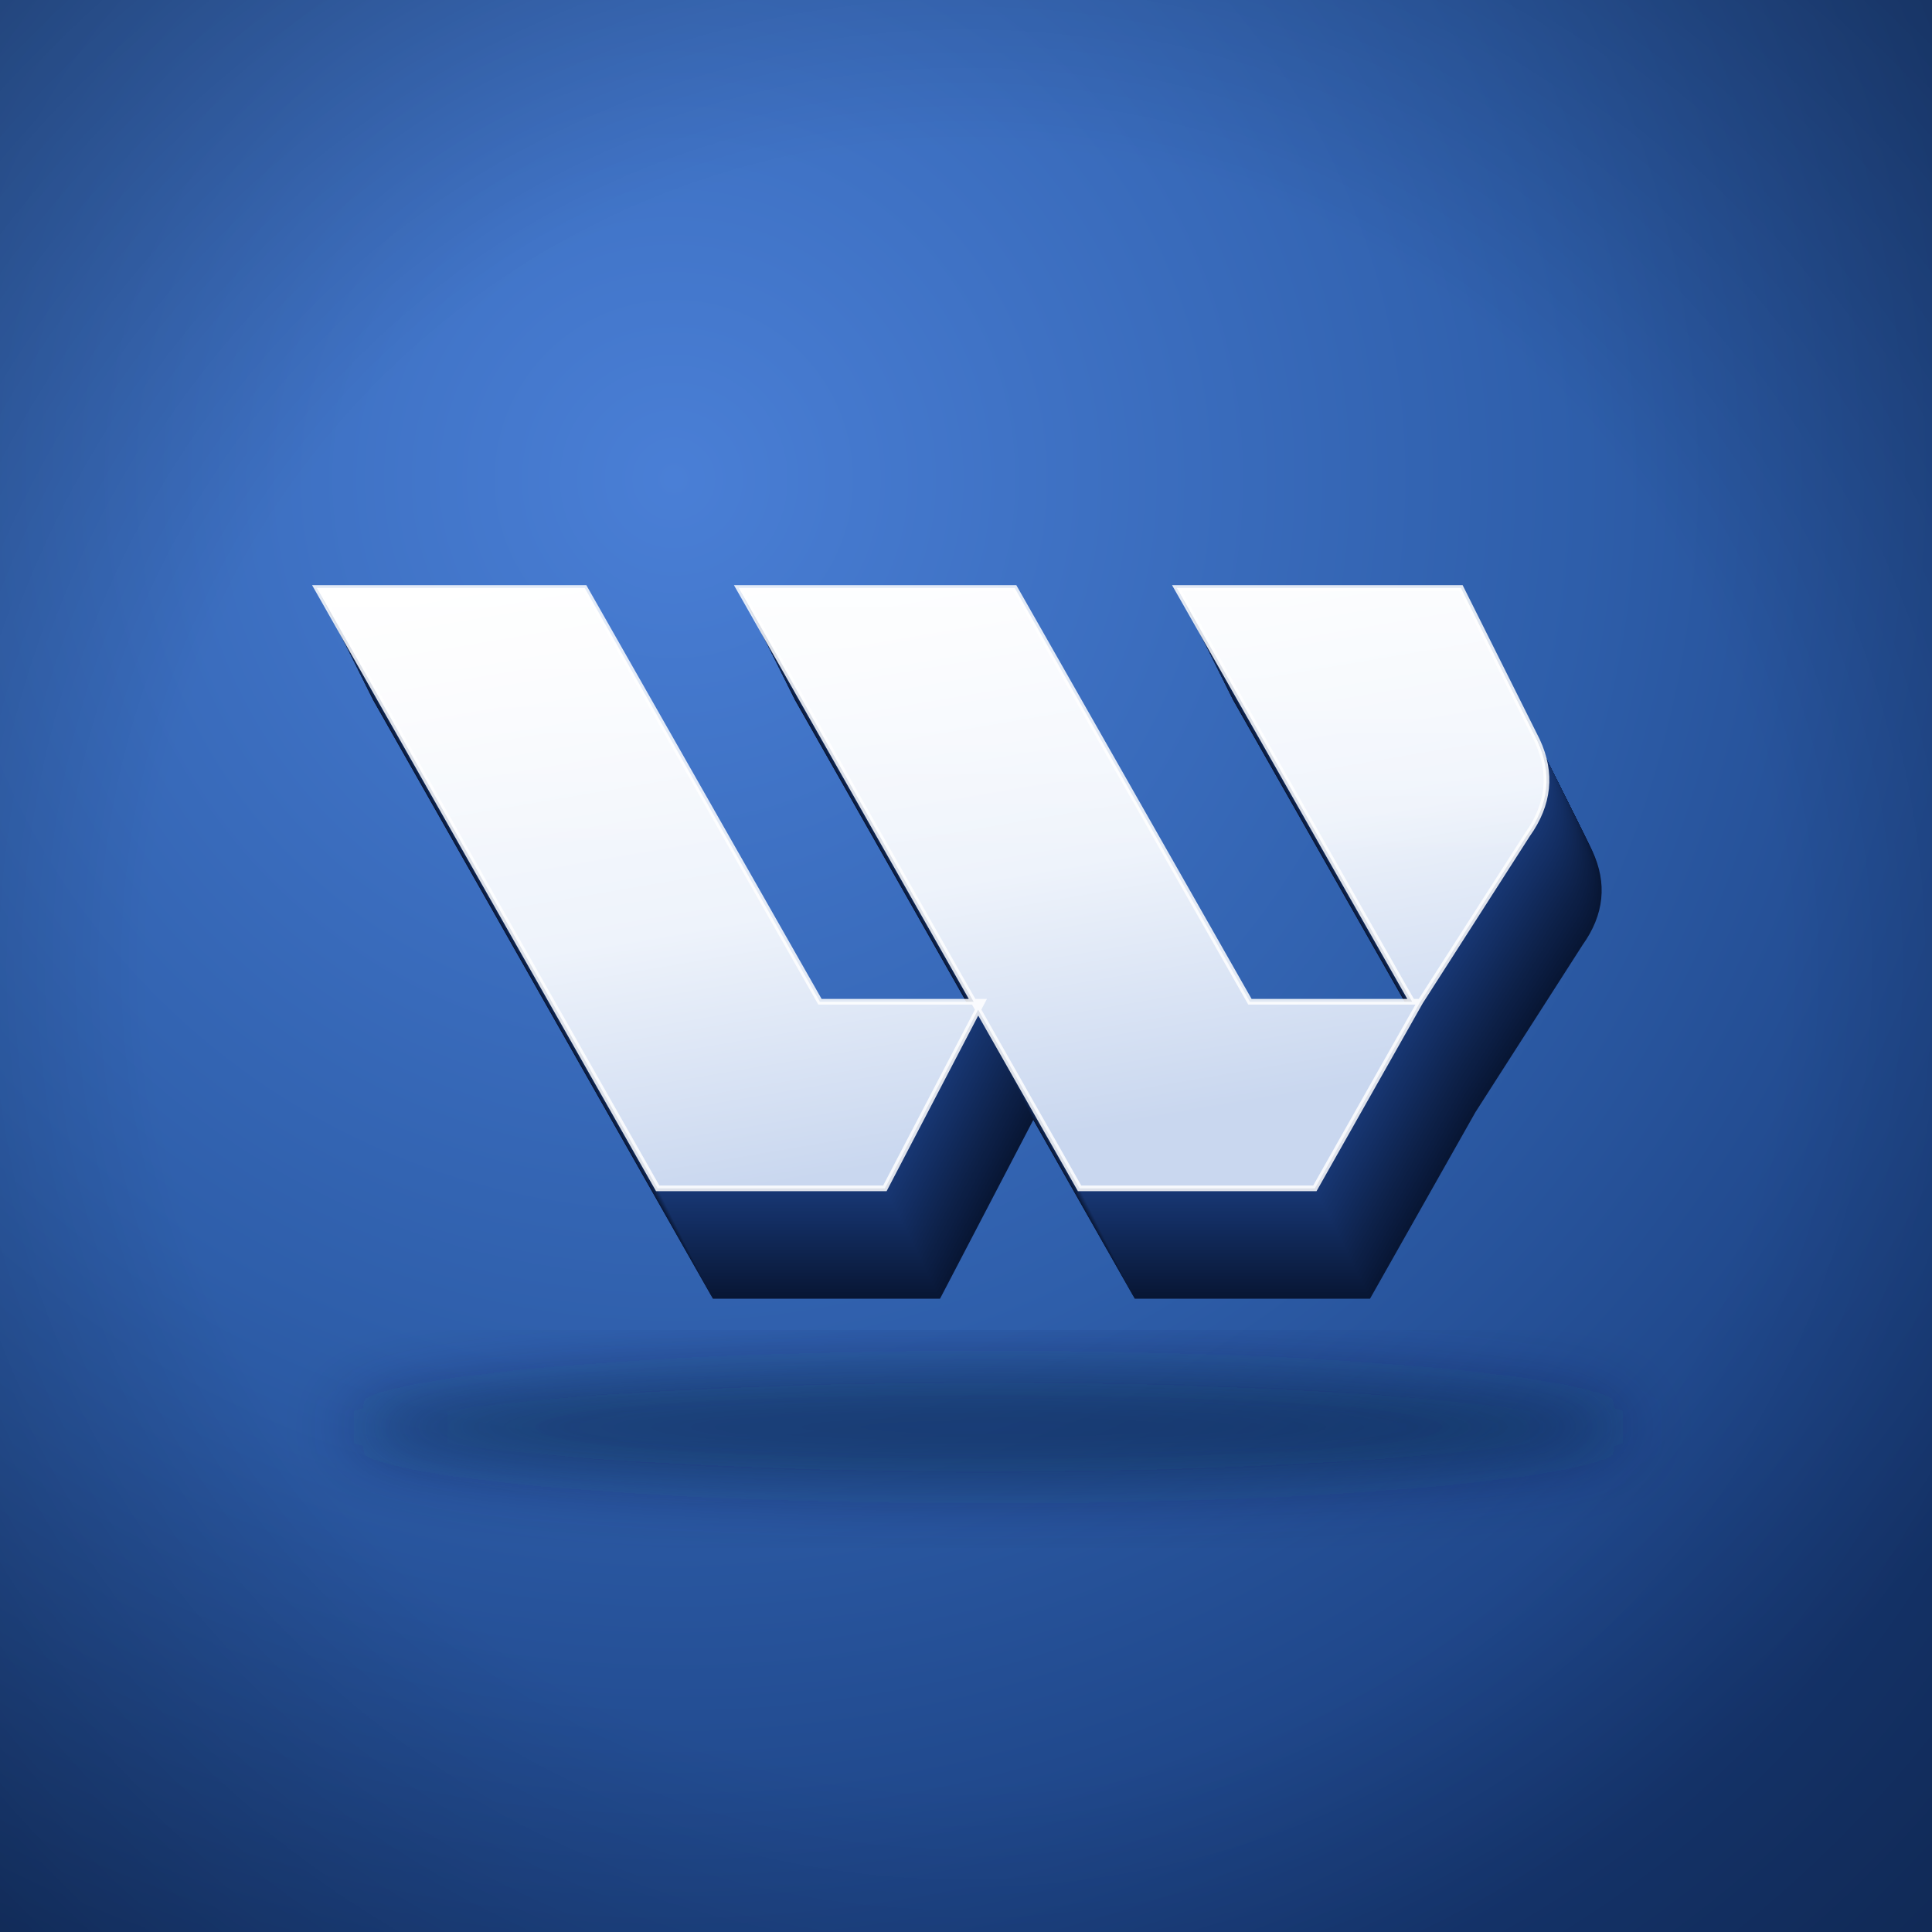
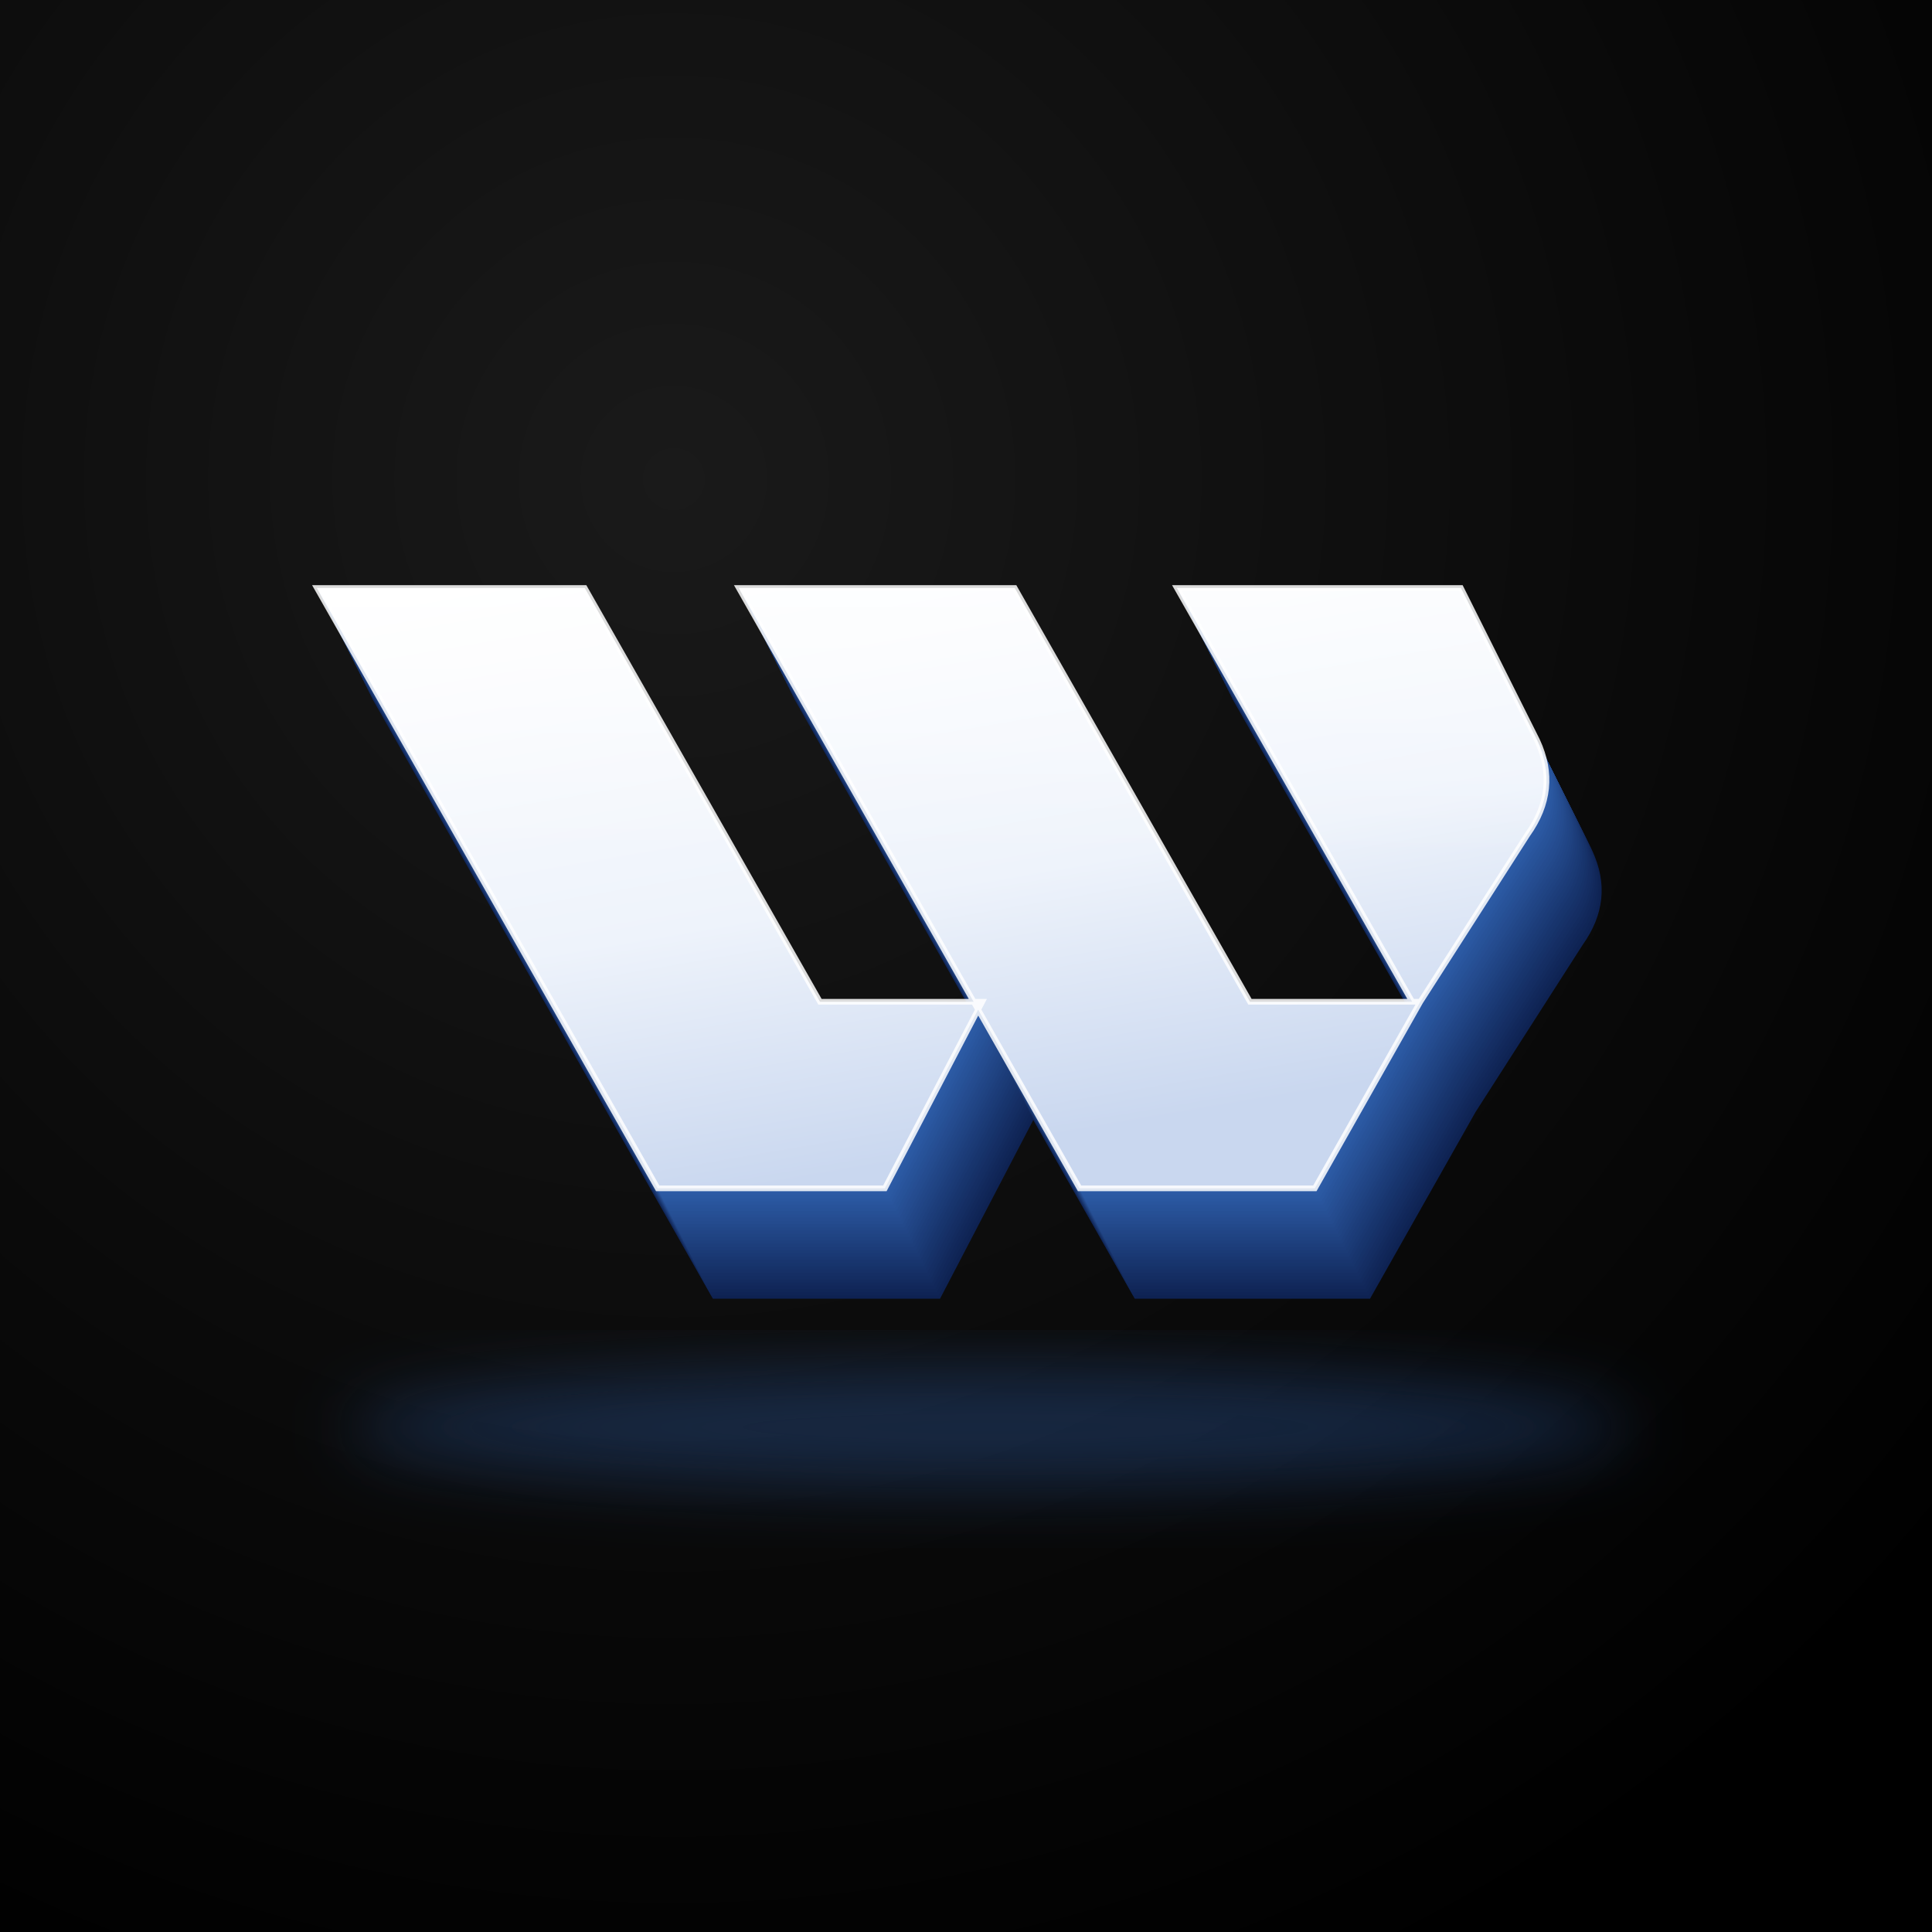
<svg xmlns="http://www.w3.org/2000/svg" viewBox="0 0 512 512" width="512" height="512">
  <defs>
    <path id="w" d="M0 0H16.5L31 25.5H41L35 37H21ZM26 0H43L57.5 25.5H68L61.5 37H47ZM53 0H70.5L75.2 9.4Q76.6 12.4 74.6 15.2L68 25.5H67.5Z" />
    <radialGradient id="bg" cx="35%" cy="25%" r="85%">
-       <stop offset="0" stop-color="#4a7fd6" />
-       <stop offset="0.55" stop-color="#2e5eaa" />
-       <stop offset="1" stop-color="#173a78" />
+       <stop offset="0" stop-color="#1a1a1a" />
+       <stop offset="0.6" stop-color="#0a0a0a" />
+       <stop offset="1" stop-color="#000000" />
    </radialGradient>
    <linearGradient id="face" x1="0" y1="0" x2="0.35" y2="1">
      <stop offset="0" stop-color="#ffffff" />
      <stop offset="0.6" stop-color="#eef3fb" />
      <stop offset="1" stop-color="#c9d7ef" />
    </linearGradient>
    <linearGradient id="shine" x1="0" y1="0" x2="0" y2="1">
      <stop offset="0" stop-color="#fff" stop-opacity="0.9" />
      <stop offset="0.45" stop-color="#fff" stop-opacity="0" />
    </linearGradient>
    <radialGradient id="vig" cx="50%" cy="50%" r="70%">
      <stop offset="0.6" stop-color="#000" stop-opacity="0" />
      <stop offset="1" stop-color="#000" stop-opacity="0.28" />
    </radialGradient>
    <filter id="shadow" x="-30%" y="-30%" width="160%" height="180%">
      <feGaussianBlur stdDeviation="9" />
    </filter>
  </defs>
  <rect width="512" height="512" fill="url(#bg)" />
-   <rect width="512" height="512" fill="url(#vig)" />
-   <ellipse cx="262" cy="378.2" rx="170" ry="16" fill="#061636" opacity="0.45" filter="url(#shadow)" />
+   <ellipse cx="262" cy="378.2" rx="170" ry="16" fill="#2e5eaa" opacity="0.35" filter="url(#shadow)" />
  <g transform="translate(84.00 155.83) scale(4.3)">
    <g stroke-linejoin="round">
-       <use href="#w" transform="translate(3.40 6.80)" fill="#081634" />
-       <use href="#w" transform="translate(3.30 6.60)" fill="#081736" />
-       <use href="#w" transform="translate(3.20 6.40)" fill="#091838" />
-       <use href="#w" transform="translate(3.10 6.20)" fill="#09193a" />
-       <use href="#w" transform="translate(3.00 6.00)" fill="#0a1a3c" />
-       <use href="#w" transform="translate(2.90 5.80)" fill="#0a1b3e" />
-       <use href="#w" transform="translate(2.80 5.60)" fill="#0b1c40" />
-       <use href="#w" transform="translate(2.70 5.40)" fill="#0b1d42" />
-       <use href="#w" transform="translate(2.60 5.20)" fill="#0c1e44" />
-       <use href="#w" transform="translate(2.50 5.00)" fill="#0c1f45" />
-       <use href="#w" transform="translate(2.40 4.80)" fill="#0d2047" />
-       <use href="#w" transform="translate(2.30 4.60)" fill="#0d2149" />
-       <use href="#w" transform="translate(2.20 4.40)" fill="#0e224b" />
-       <use href="#w" transform="translate(2.10 4.20)" fill="#0e234d" />
-       <use href="#w" transform="translate(2.00 4.00)" fill="#0f244f" />
-       <use href="#w" transform="translate(1.90 3.80)" fill="#0f2551" />
-       <use href="#w" transform="translate(1.80 3.60)" fill="#102653" />
-       <use href="#w" transform="translate(1.70 3.40)" fill="#102755" />
-       <use href="#w" transform="translate(1.60 3.20)" fill="#102857" />
-       <use href="#w" transform="translate(1.50 3.00)" fill="#112959" />
-       <use href="#w" transform="translate(1.40 2.80)" fill="#112a5b" />
-       <use href="#w" transform="translate(1.30 2.60)" fill="#122b5d" />
-       <use href="#w" transform="translate(1.20 2.40)" fill="#122c5f" />
-       <use href="#w" transform="translate(1.10 2.20)" fill="#132d61" />
-       <use href="#w" transform="translate(1.00 2.00)" fill="#132e63" />
-       <use href="#w" transform="translate(0.90 1.80)" fill="#142f65" />
-       <use href="#w" transform="translate(0.80 1.60)" fill="#143066" />
-       <use href="#w" transform="translate(0.70 1.40)" fill="#153168" />
-       <use href="#w" transform="translate(0.60 1.20)" fill="#15326a" />
-       <use href="#w" transform="translate(0.50 1.00)" fill="#16336c" />
-       <use href="#w" transform="translate(0.40 0.80)" fill="#16346e" />
-       <use href="#w" transform="translate(0.30 0.60)" fill="#173570" />
-       <use href="#w" transform="translate(0.20 0.40)" fill="#173672" />
-       <use href="#w" transform="translate(0.10 0.20)" fill="#183774" />
+       <use href="#w" transform="translate(3.40 6.80)" fill="#0e2252" />
+       <use href="#w" transform="translate(3.30 6.60)" fill="#0f2455" />
+       <use href="#w" transform="translate(3.20 6.40)" fill="#102657" />
+       <use href="#w" transform="translate(3.10 6.20)" fill="#11275a" />
+       <use href="#w" transform="translate(3.00 6.00)" fill="#12295c" />
+       <use href="#w" transform="translate(2.90 5.80)" fill="#132b5f" />
+       <use href="#w" transform="translate(2.80 5.60)" fill="#142d62" />
+       <use href="#w" transform="translate(2.70 5.40)" fill="#152e64" />
+       <use href="#w" transform="translate(2.60 5.20)" fill="#163067" />
+       <use href="#w" transform="translate(2.50 5.00)" fill="#163269" />
+       <use href="#w" transform="translate(2.40 4.80)" fill="#17346c" />
+       <use href="#w" transform="translate(2.30 4.60)" fill="#18356e" />
+       <use href="#w" transform="translate(2.20 4.40)" fill="#193771" />
+       <use href="#w" transform="translate(2.10 4.20)" fill="#1a3974" />
+       <use href="#w" transform="translate(2.00 4.00)" fill="#1b3b76" />
+       <use href="#w" transform="translate(1.90 3.80)" fill="#1c3c79" />
+       <use href="#w" transform="translate(1.80 3.60)" fill="#1d3e7b" />
+       <use href="#w" transform="translate(1.70 3.40)" fill="#1e407e" />
+       <use href="#w" transform="translate(1.60 3.20)" fill="#1f4281" />
+       <use href="#w" transform="translate(1.50 3.00)" fill="#204483" />
+       <use href="#w" transform="translate(1.40 2.80)" fill="#214586" />
+       <use href="#w" transform="translate(1.30 2.60)" fill="#224788" />
+       <use href="#w" transform="translate(1.20 2.40)" fill="#23498b" />
+       <use href="#w" transform="translate(1.10 2.20)" fill="#244b8e" />
+       <use href="#w" transform="translate(1.00 2.00)" fill="#254c90" />
+       <use href="#w" transform="translate(0.90 1.80)" fill="#264e93" />
+       <use href="#w" transform="translate(0.80 1.60)" fill="#265095" />
+       <use href="#w" transform="translate(0.70 1.40)" fill="#275298" />
+       <use href="#w" transform="translate(0.60 1.20)" fill="#28539a" />
+       <use href="#w" transform="translate(0.50 1.00)" fill="#29559d" />
+       <use href="#w" transform="translate(0.40 0.80)" fill="#2a57a0" />
+       <use href="#w" transform="translate(0.30 0.60)" fill="#2b59a2" />
+       <use href="#w" transform="translate(0.20 0.40)" fill="#2c5aa5" />
+       <use href="#w" transform="translate(0.10 0.20)" fill="#2d5ca7" />
    </g>
    <use href="#w" fill="url(#face)" />
    <use href="#w" fill="url(#shine)" opacity="0.6" />
    <use href="#w" fill="none" stroke="#ffffff" stroke-opacity="0.85" stroke-width="0.35" />
  </g>
</svg>
